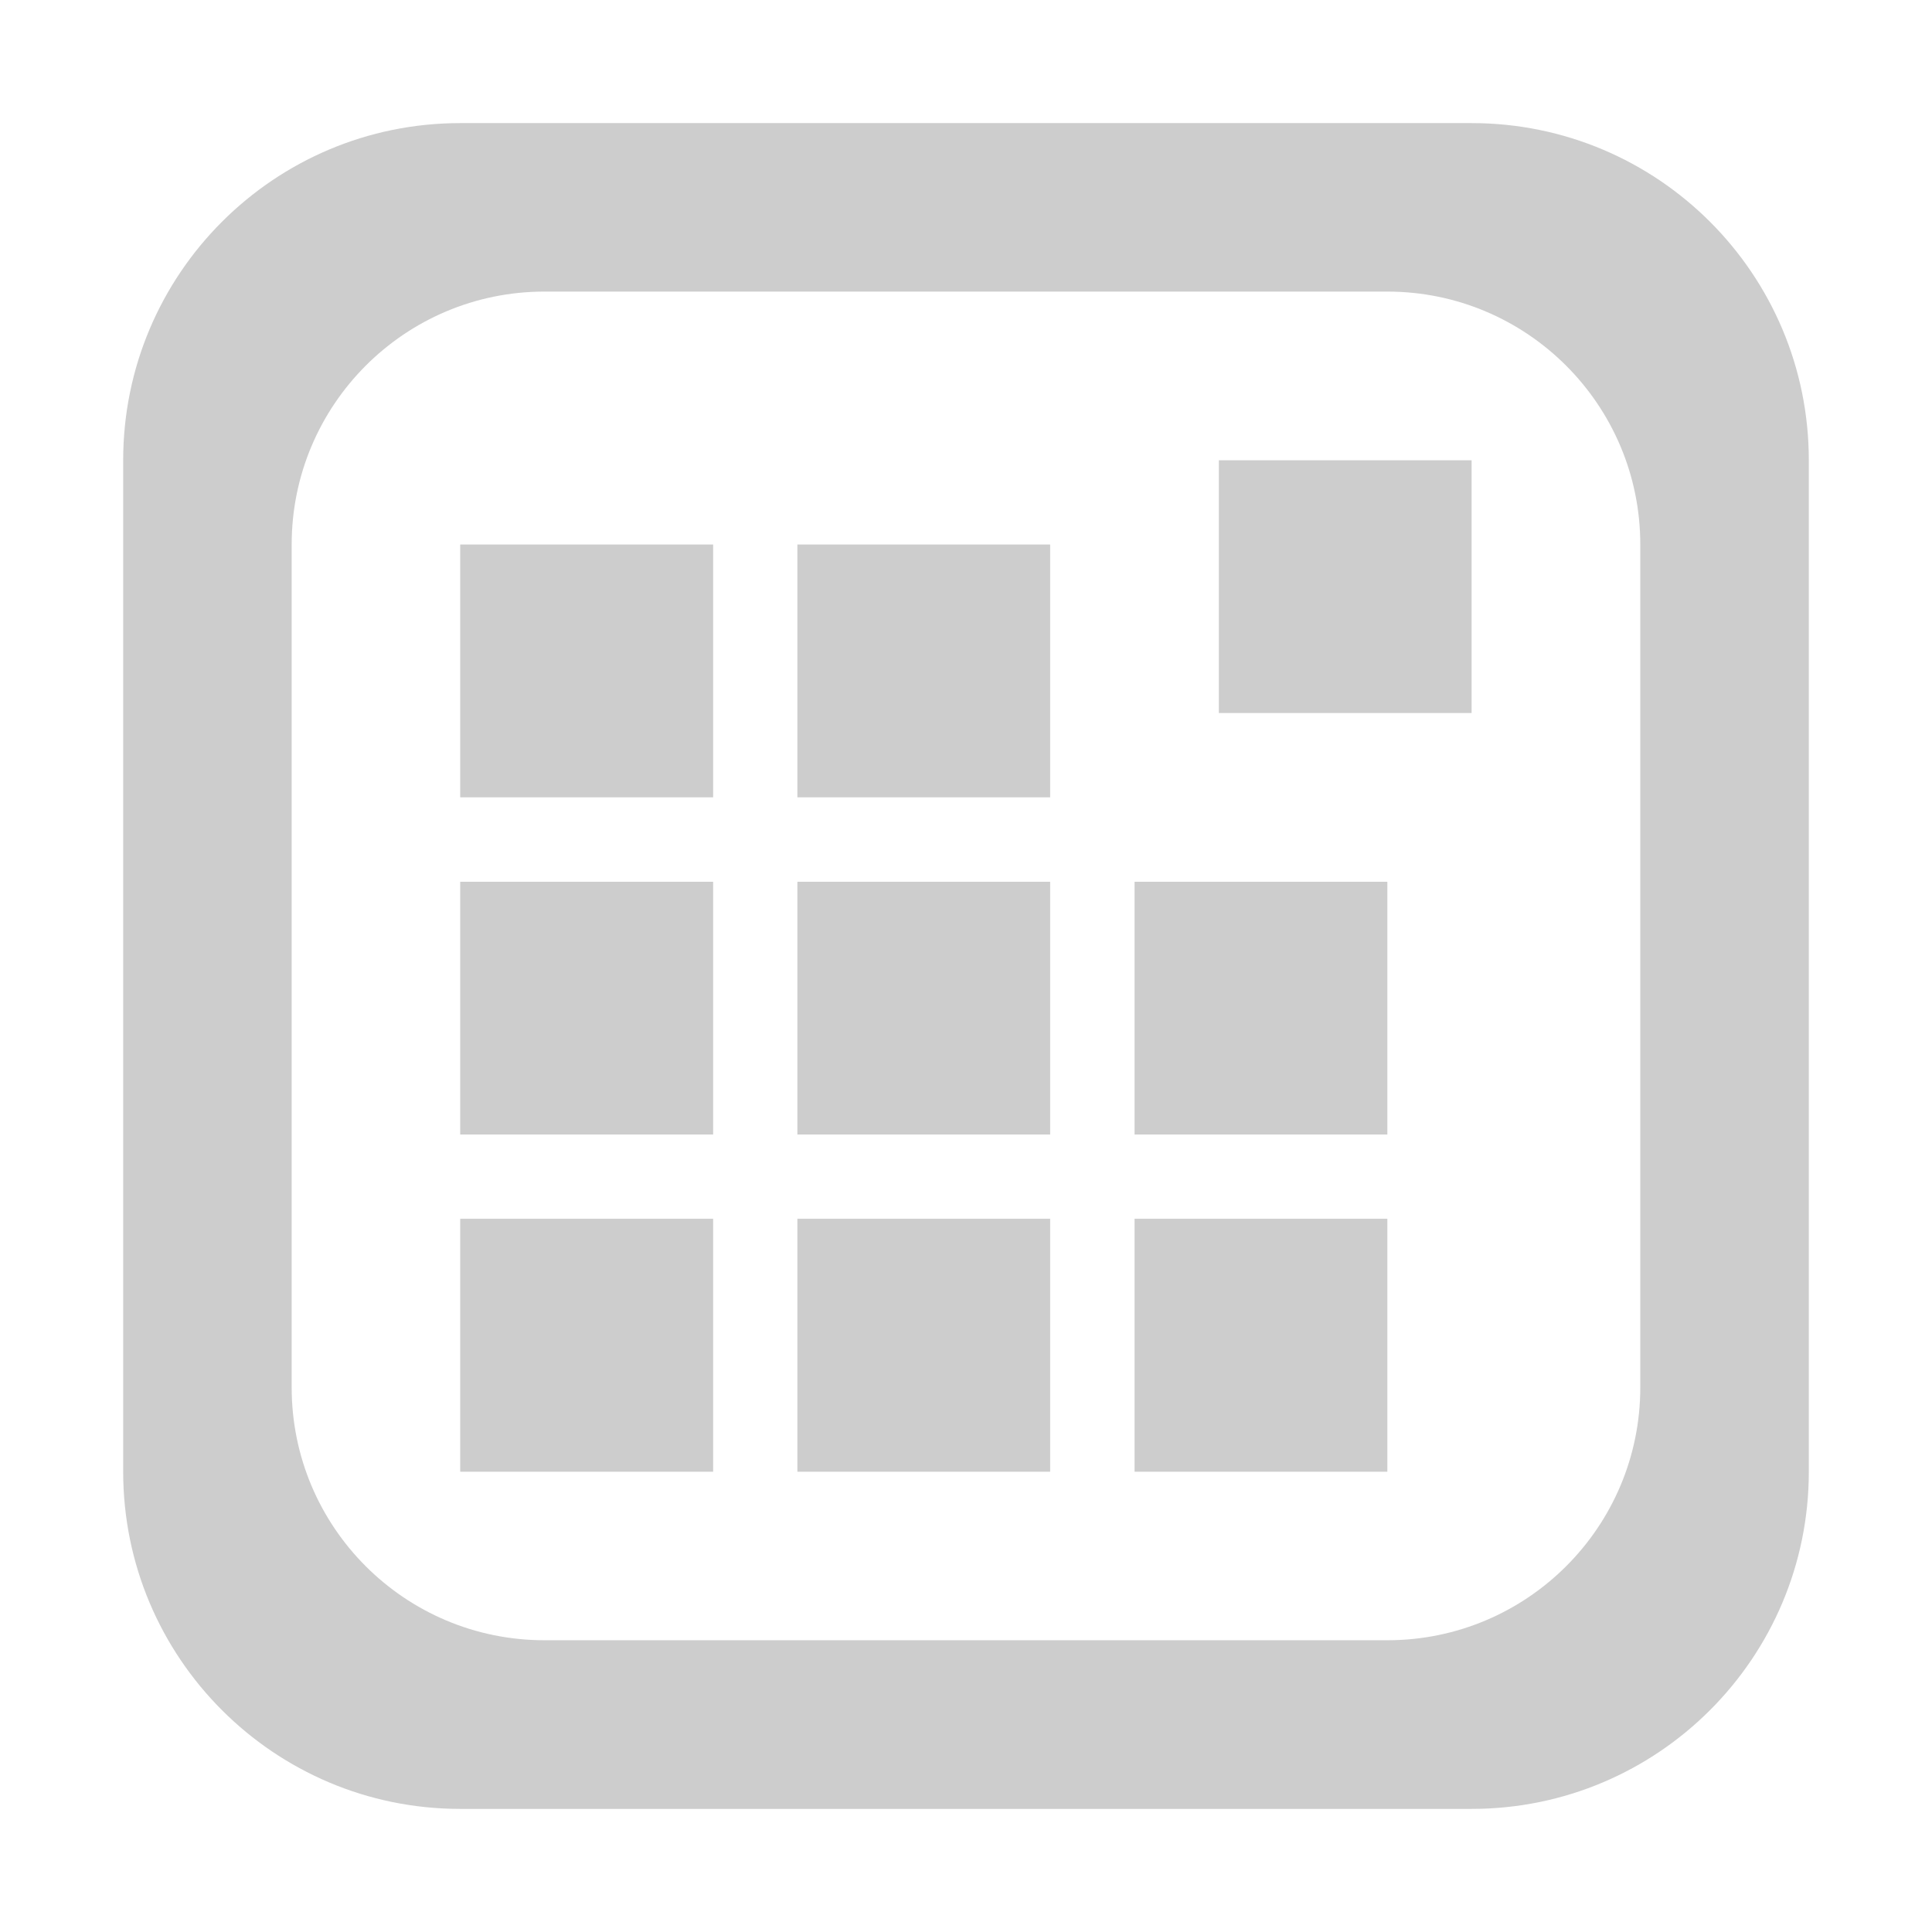
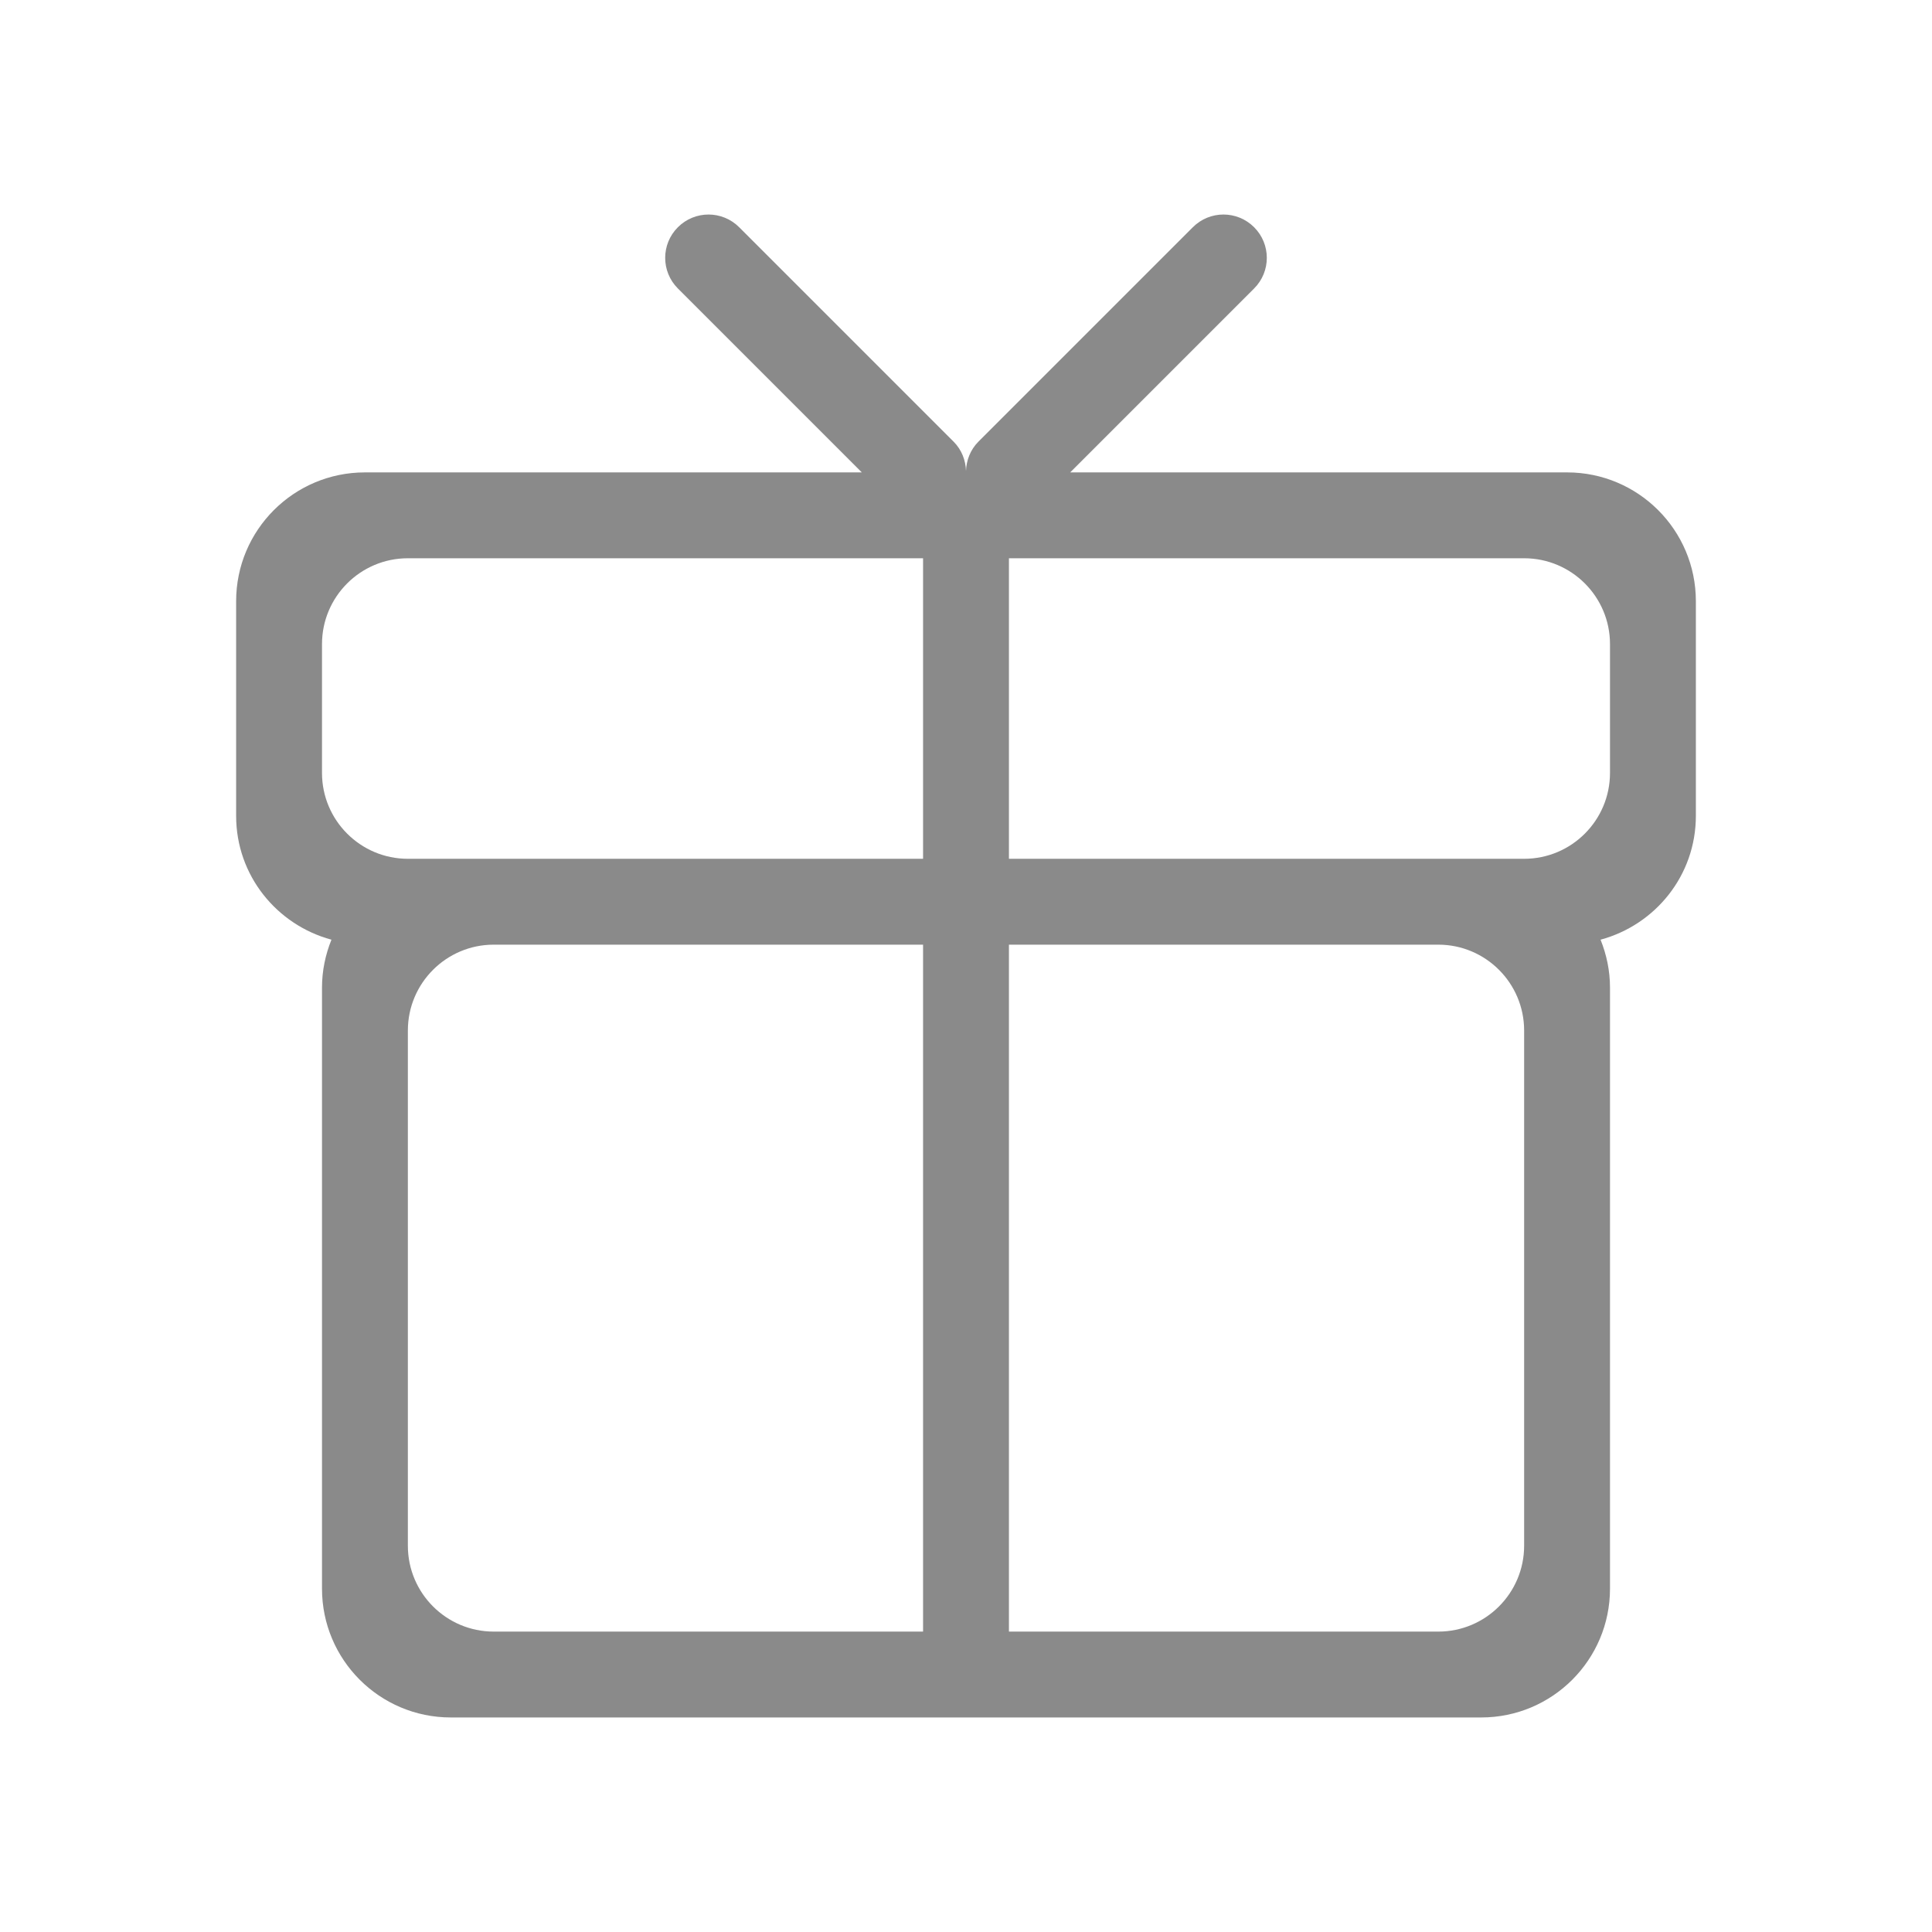
- <svg xmlns="http://www.w3.org/2000/svg" t="1506480475358" class="icon" style="" viewBox="0 0 1024 1024" version="1.1" p-id="11470" width="200" height="200">
+ <svg xmlns="http://www.w3.org/2000/svg" t="1507586950939" class="icon" style="" viewBox="0 0 1024 1024" version="1.1" p-id="9823" width="128" height="128">
  <defs>
    <style type="text/css" />
  </defs>
-   <path d="M422.631 645.975l133.975 0 0 134.063L422.631 780.039 422.631 645.975zM243.916 422.589l134.063 0L377.979 288.611l-134.063 0L243.916 422.589zM243.916 601.323l134.063 0L377.979 467.348l-134.063 0L243.916 601.323zM422.631 601.323l133.975 0L556.606 467.348 422.631 467.348 422.631 601.323zM243.916 780.039l134.063 0L377.979 645.975l-134.063 0L243.916 780.039zM601.345 780.039 735.321 780.039 735.321 645.975 601.345 645.975 601.345 780.039zM646.02 377.937l133.953 0L779.973 243.961 646.02 243.961 646.02 377.937zM958.709 243.961 958.709 780.039c0 98.64-79.99 178.715-178.737 178.715L243.916 958.754c-98.638 0-178.627-80.076-178.627-178.715L65.288 243.961c0-98.728 79.99-178.715 178.627-178.715l536.057 0C878.72 65.246 958.709 145.235 958.709 243.961zM869.384 288.611c0-73.99-60.052-134.063-134.063-134.063L288.568 154.548c-74.012 0-133.975 60.073-133.975 134.063l0 446.775c0 73.99 59.964 133.977 133.975 133.977L735.321 869.364c74.012 0 134.063-59.987 134.063-133.977L869.384 288.611zM601.345 601.323 735.321 601.323 735.321 467.348 601.345 467.348 601.345 601.323zM422.631 422.589l133.975 0L556.606 288.611 422.631 288.611 422.631 422.589z" p-id="11471" fill="#cdcdcd" />
+   <path d="M848.327 498.05c3.163 7.874 5.006 16.408 5.006 25.396v318.578c0 37.706-30.56 68.266-68.266 68.266H238.933c-37.706 0-68.266-30.56-68.266-68.266V523.446c0-9.011 1.843-17.544 5.006-25.395-29.036-7.85-50.517-34.088-50.517-65.627V318.646c0-37.706 30.56-68.267 68.266-68.267h263.35l-97.485-97.484c-8.965-8.966-8.965-23.484 0-32.45 8.989-8.988 23.507-8.988 32.495 0l113.642 113.641c4.3 4.301 6.417 9.922 6.576 15.565 0.182-5.643 2.276-11.241 6.576-15.565l113.642-113.64c8.988-8.99 23.506-8.99 32.495 0 8.965 8.965 8.965 23.483 0 32.449l-97.485 97.484h263.35c37.706 0 68.266 30.561 68.266 68.267v113.778c0 31.539-21.458 57.776-50.517 65.627z m-86.016 366.73c25.122 0 45.511-20.39 45.511-45.512V546.202c0-25.123-20.389-45.512-45.51-45.512H534.755v364.09H762.31z m-546.133-45.512c0 25.122 20.389 45.511 45.51 45.511h227.556V500.69H261.69c-25.122 0-45.511 20.39-45.511 45.512v273.066z m0-523.378c-25.122 0-45.511 20.39-45.511 45.512v68.266c0 25.122 20.389 45.511 45.51 45.511h273.067V295.89H216.178z m637.155 45.512c0-25.123-20.389-45.512-45.51-45.512H534.755v159.29h273.066c25.122 0 45.511-20.39 45.511-45.512v-68.266z" p-id="9824" fill="#8a8a8a" />
</svg>
